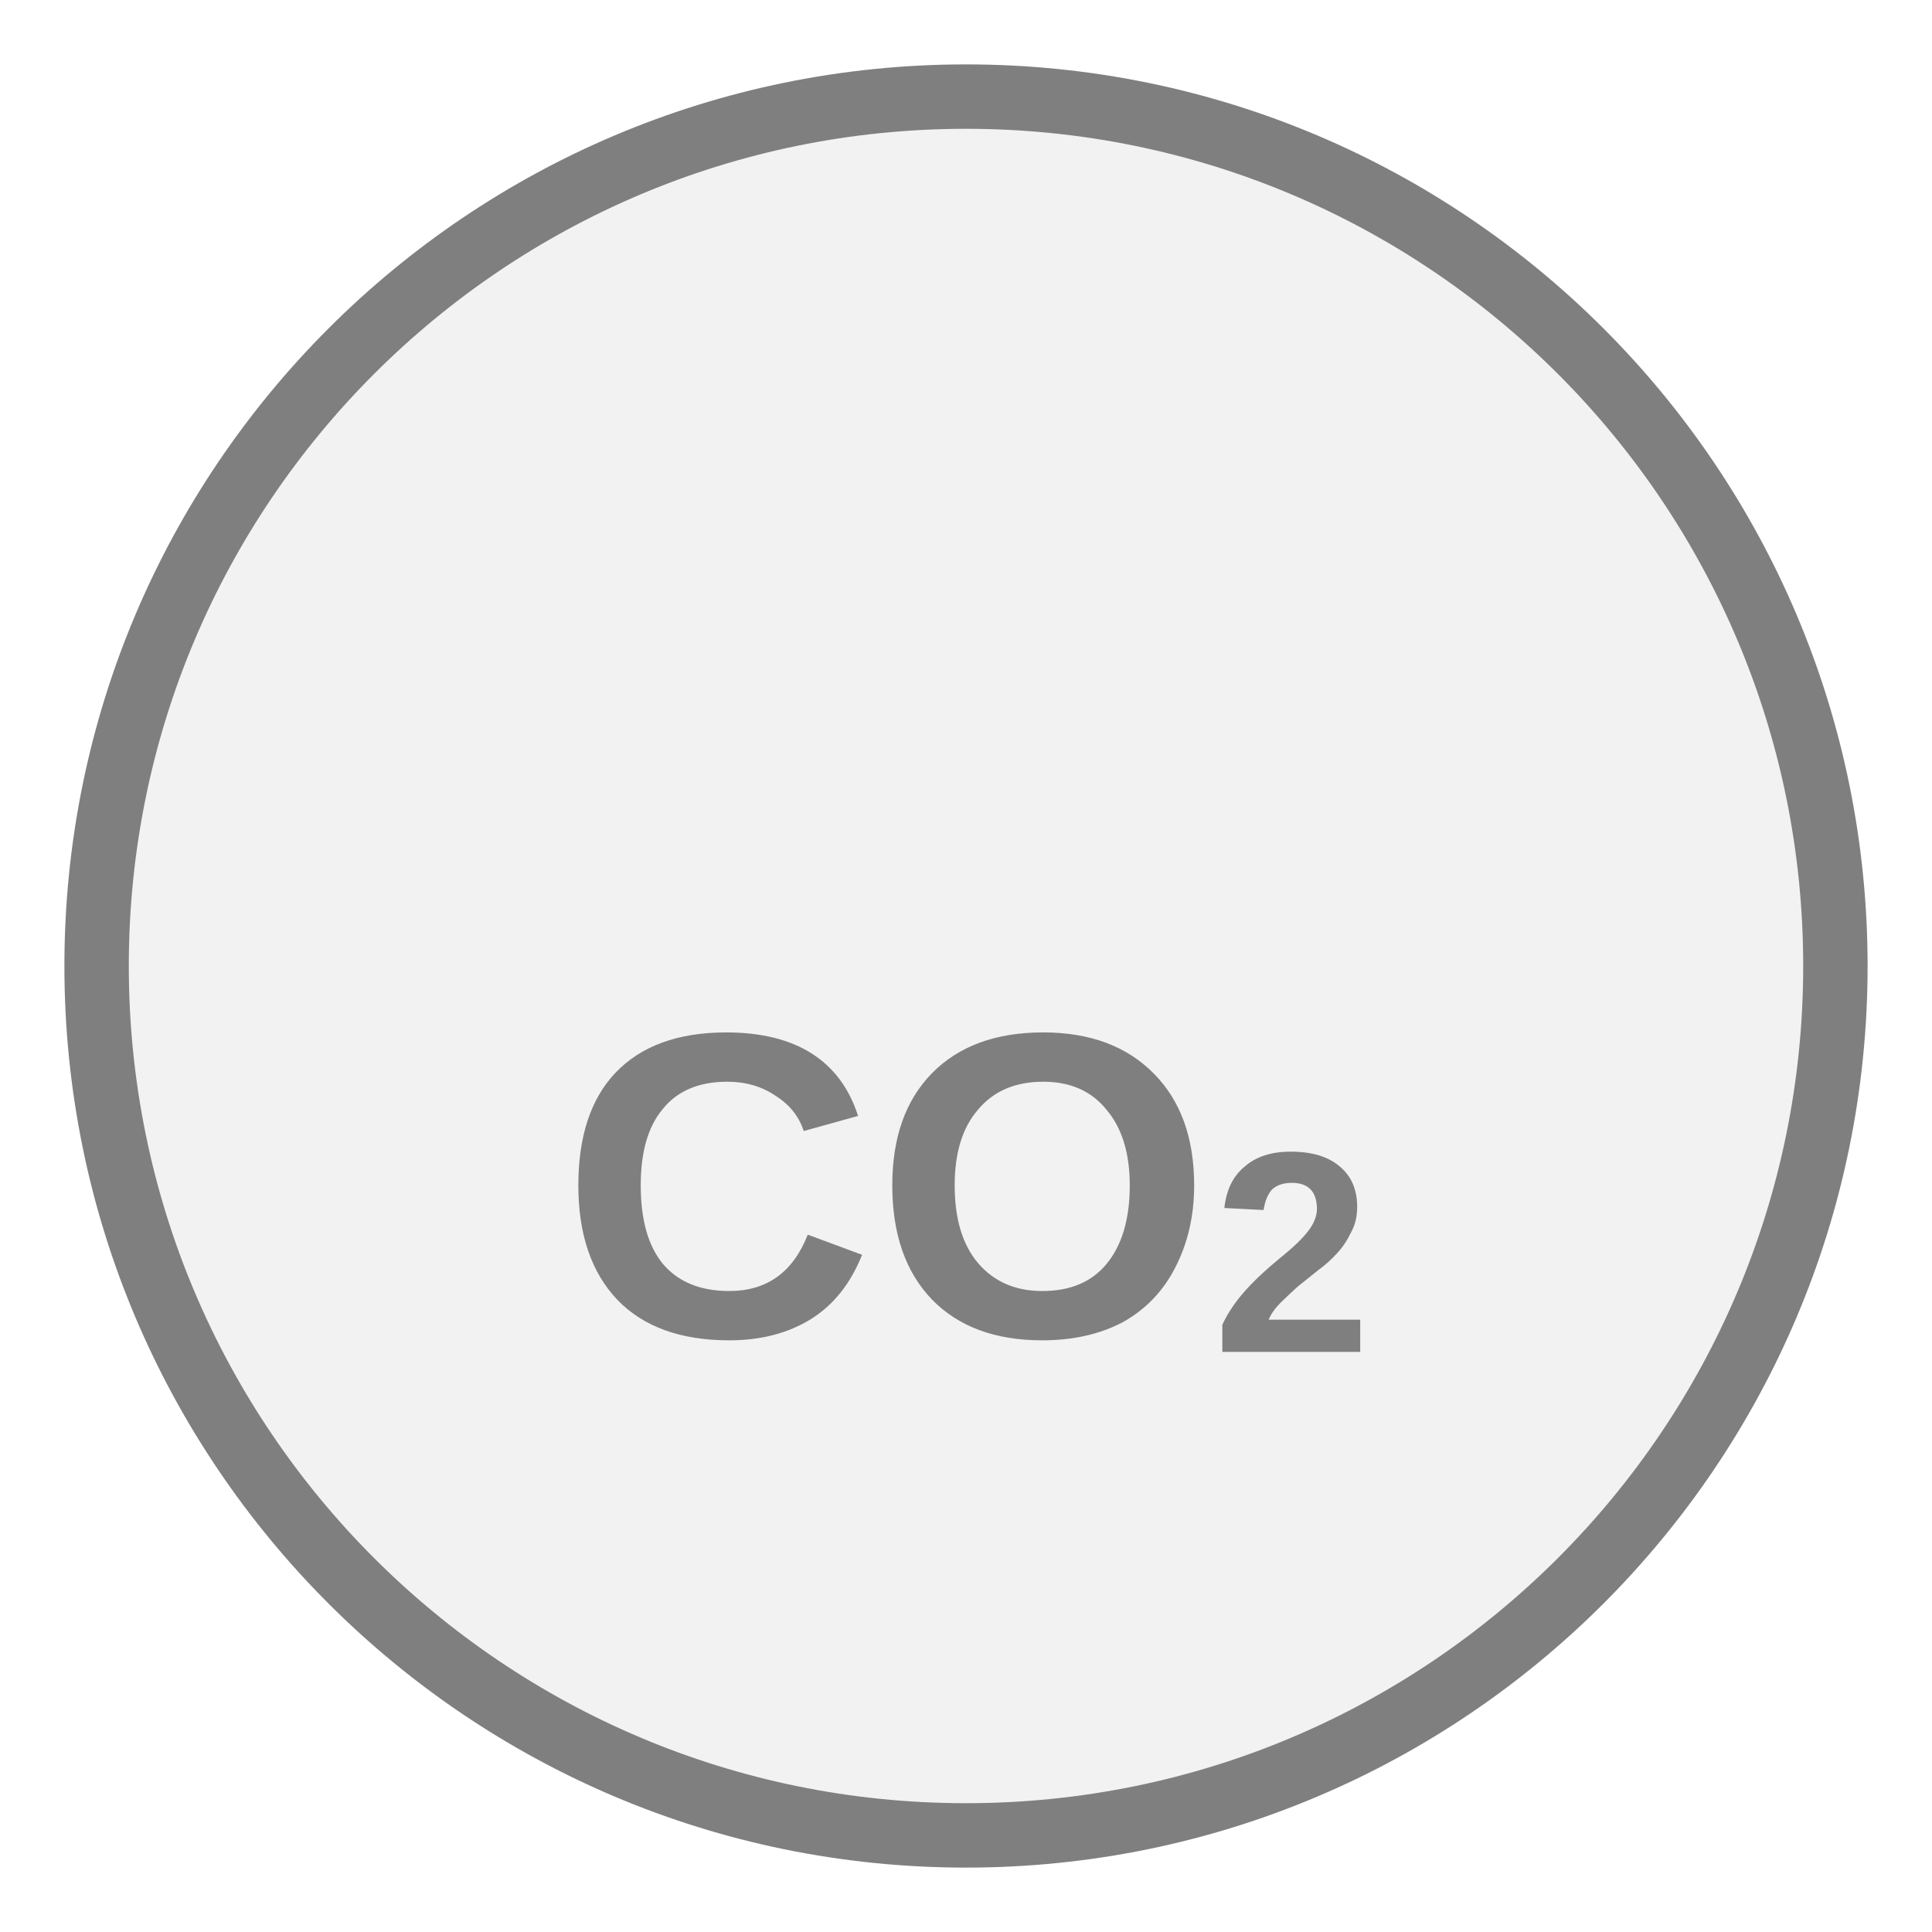
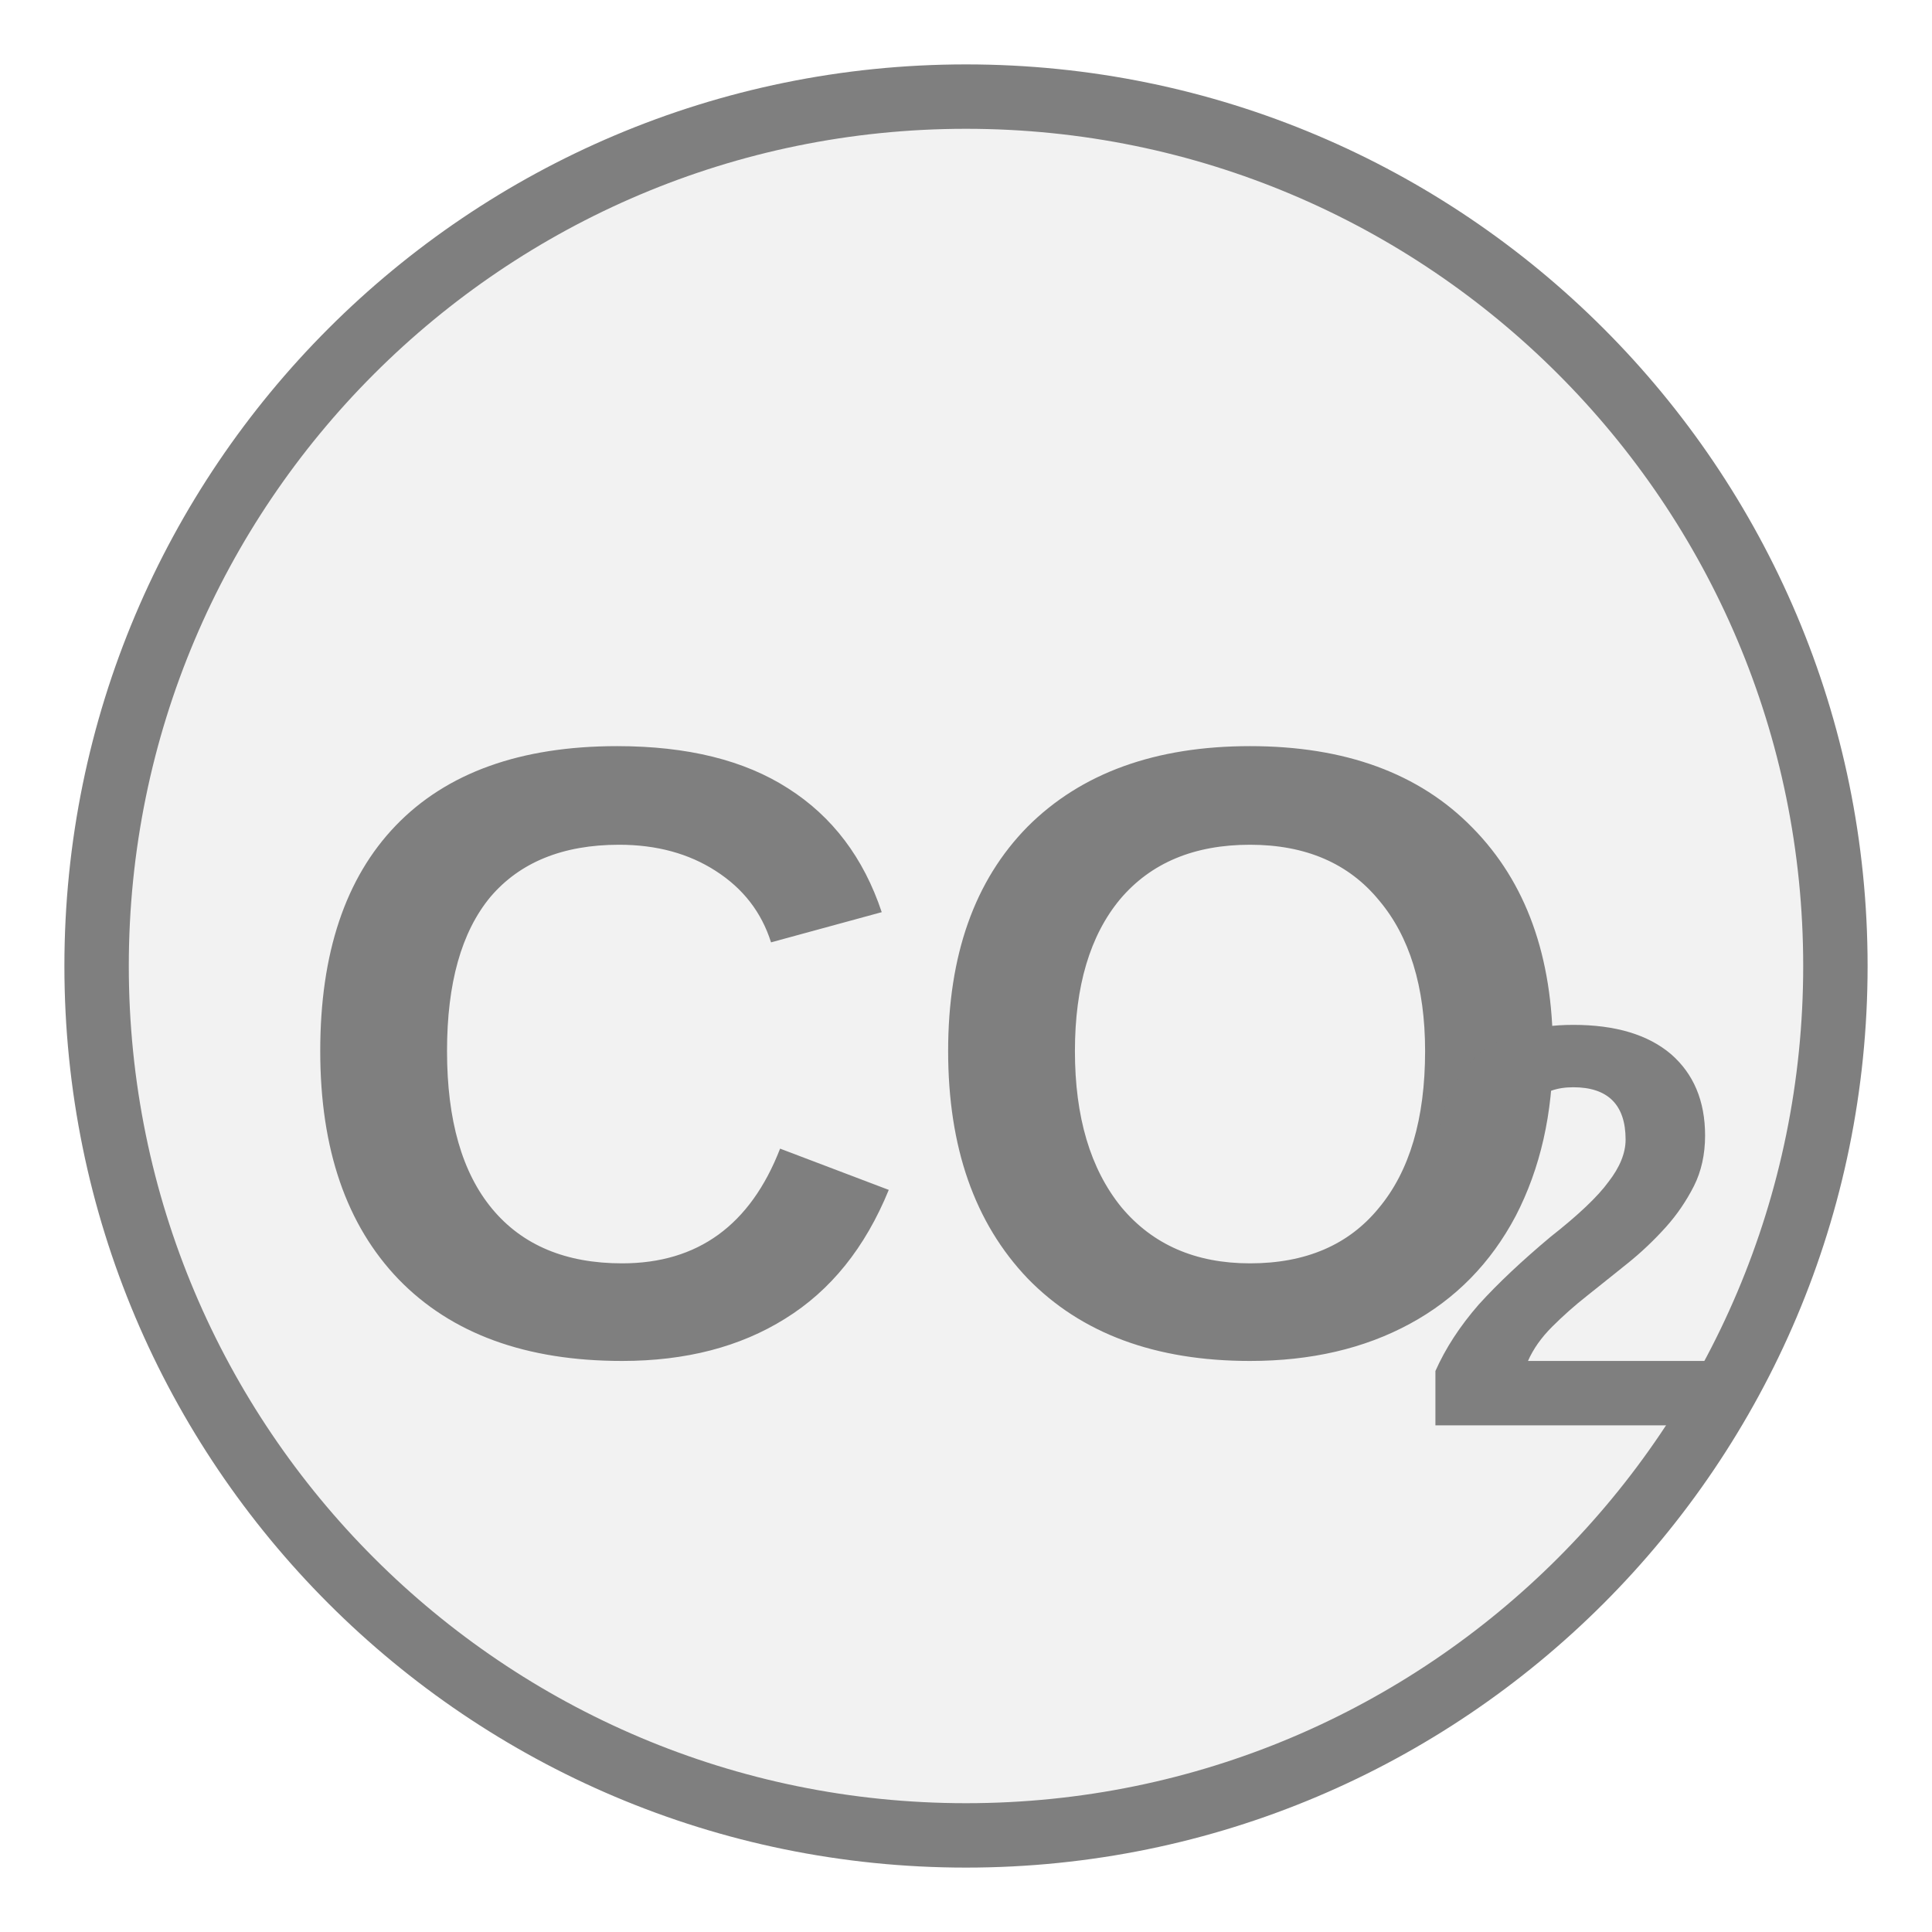
<svg xmlns="http://www.w3.org/2000/svg" width="30px" height="30px" viewBox="0 0 30 30">
  <circle cx="15" cy="15" r="13.5" fill="#f2f2f2" stroke="#7f7f7f" stroke-width="1" />
-   <text x="15" y="18.837" fill="#7f7f7f" font-family="Arial, Helvetica, sans-serif" font-size="6.75" font-style="normal" font-weight="600" text-anchor="middle" dominant-baseline="middle">CO<tspan font-size="66.00%" baseline-shift="sub">2</tspan>
-   </text>
+   <text x="14.551" y="17.175" fill="#7f7f7f" font-family="Arial, Helvetica, sans-serif" font-size="13.5" font-style="normal" font-weight="600" text-anchor="middle" dominant-baseline="middle">CO</text>
+   <text x="21.976" y="19.605" fill="#7f7f7f" font-family="Arial, Helvetica, sans-serif" font-size="8.91" font-style="normal" font-weight="600" text-anchor="start" dominant-baseline="middle">2</text>
</svg>
